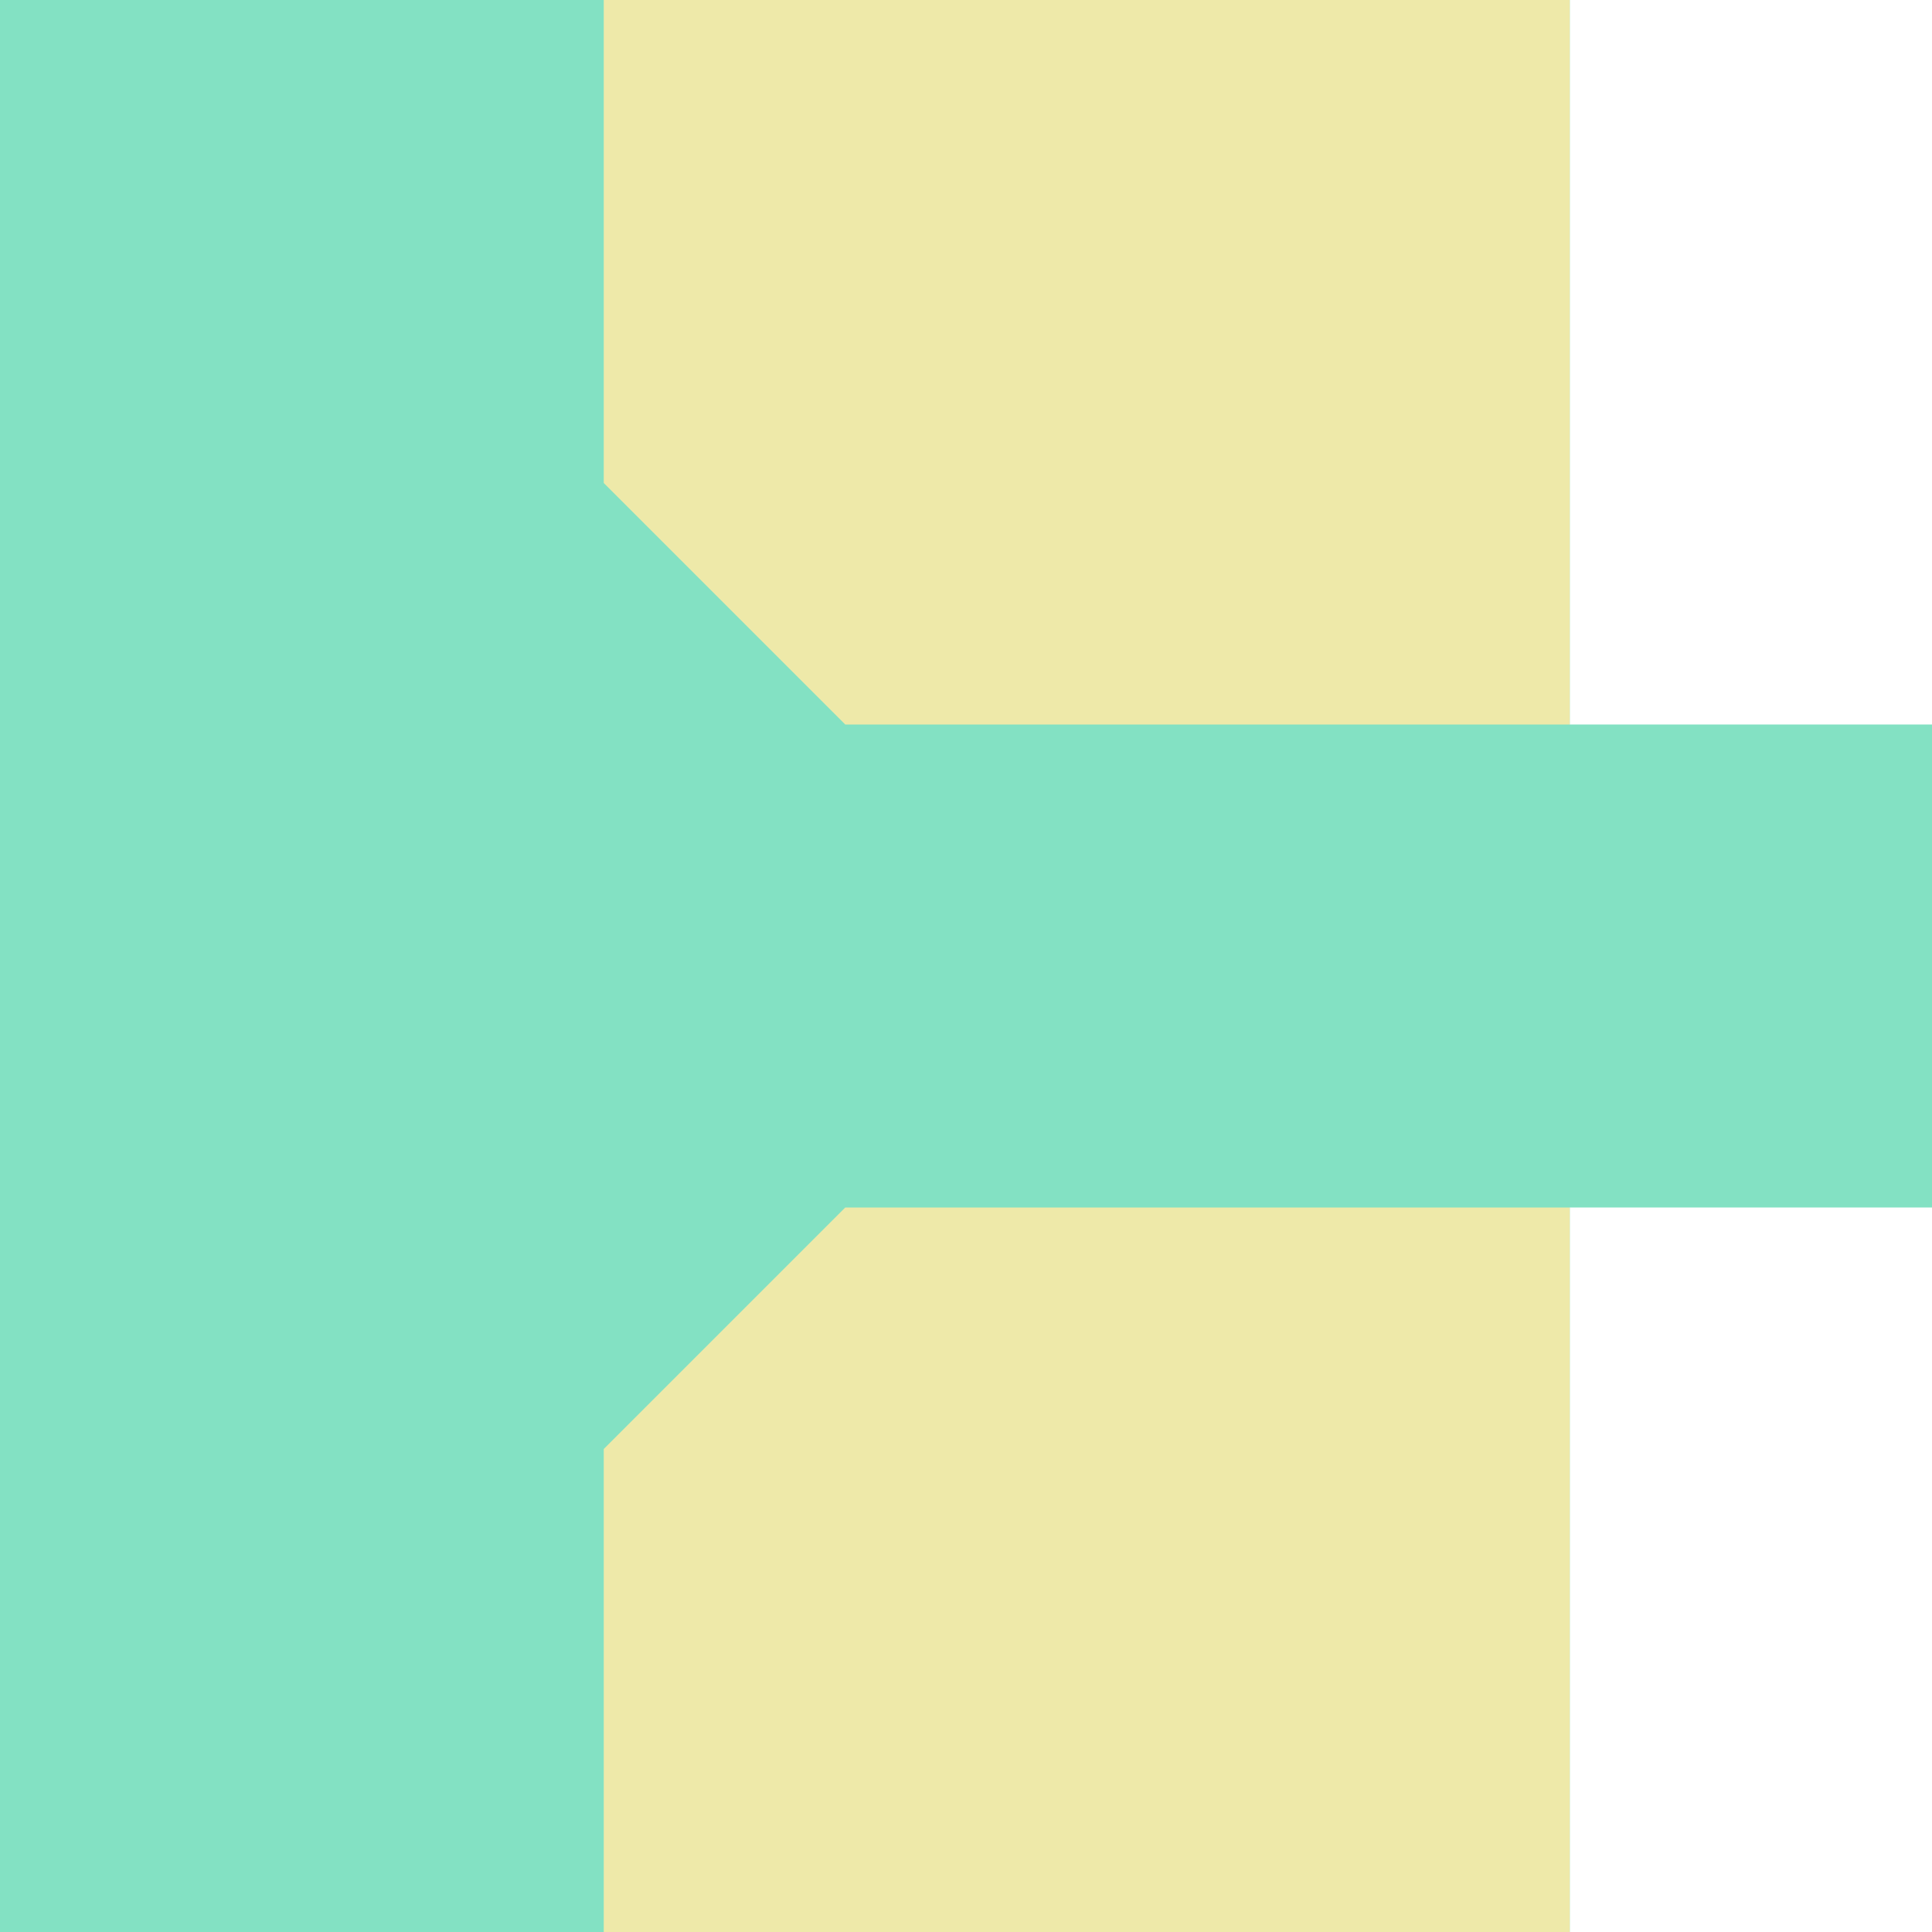
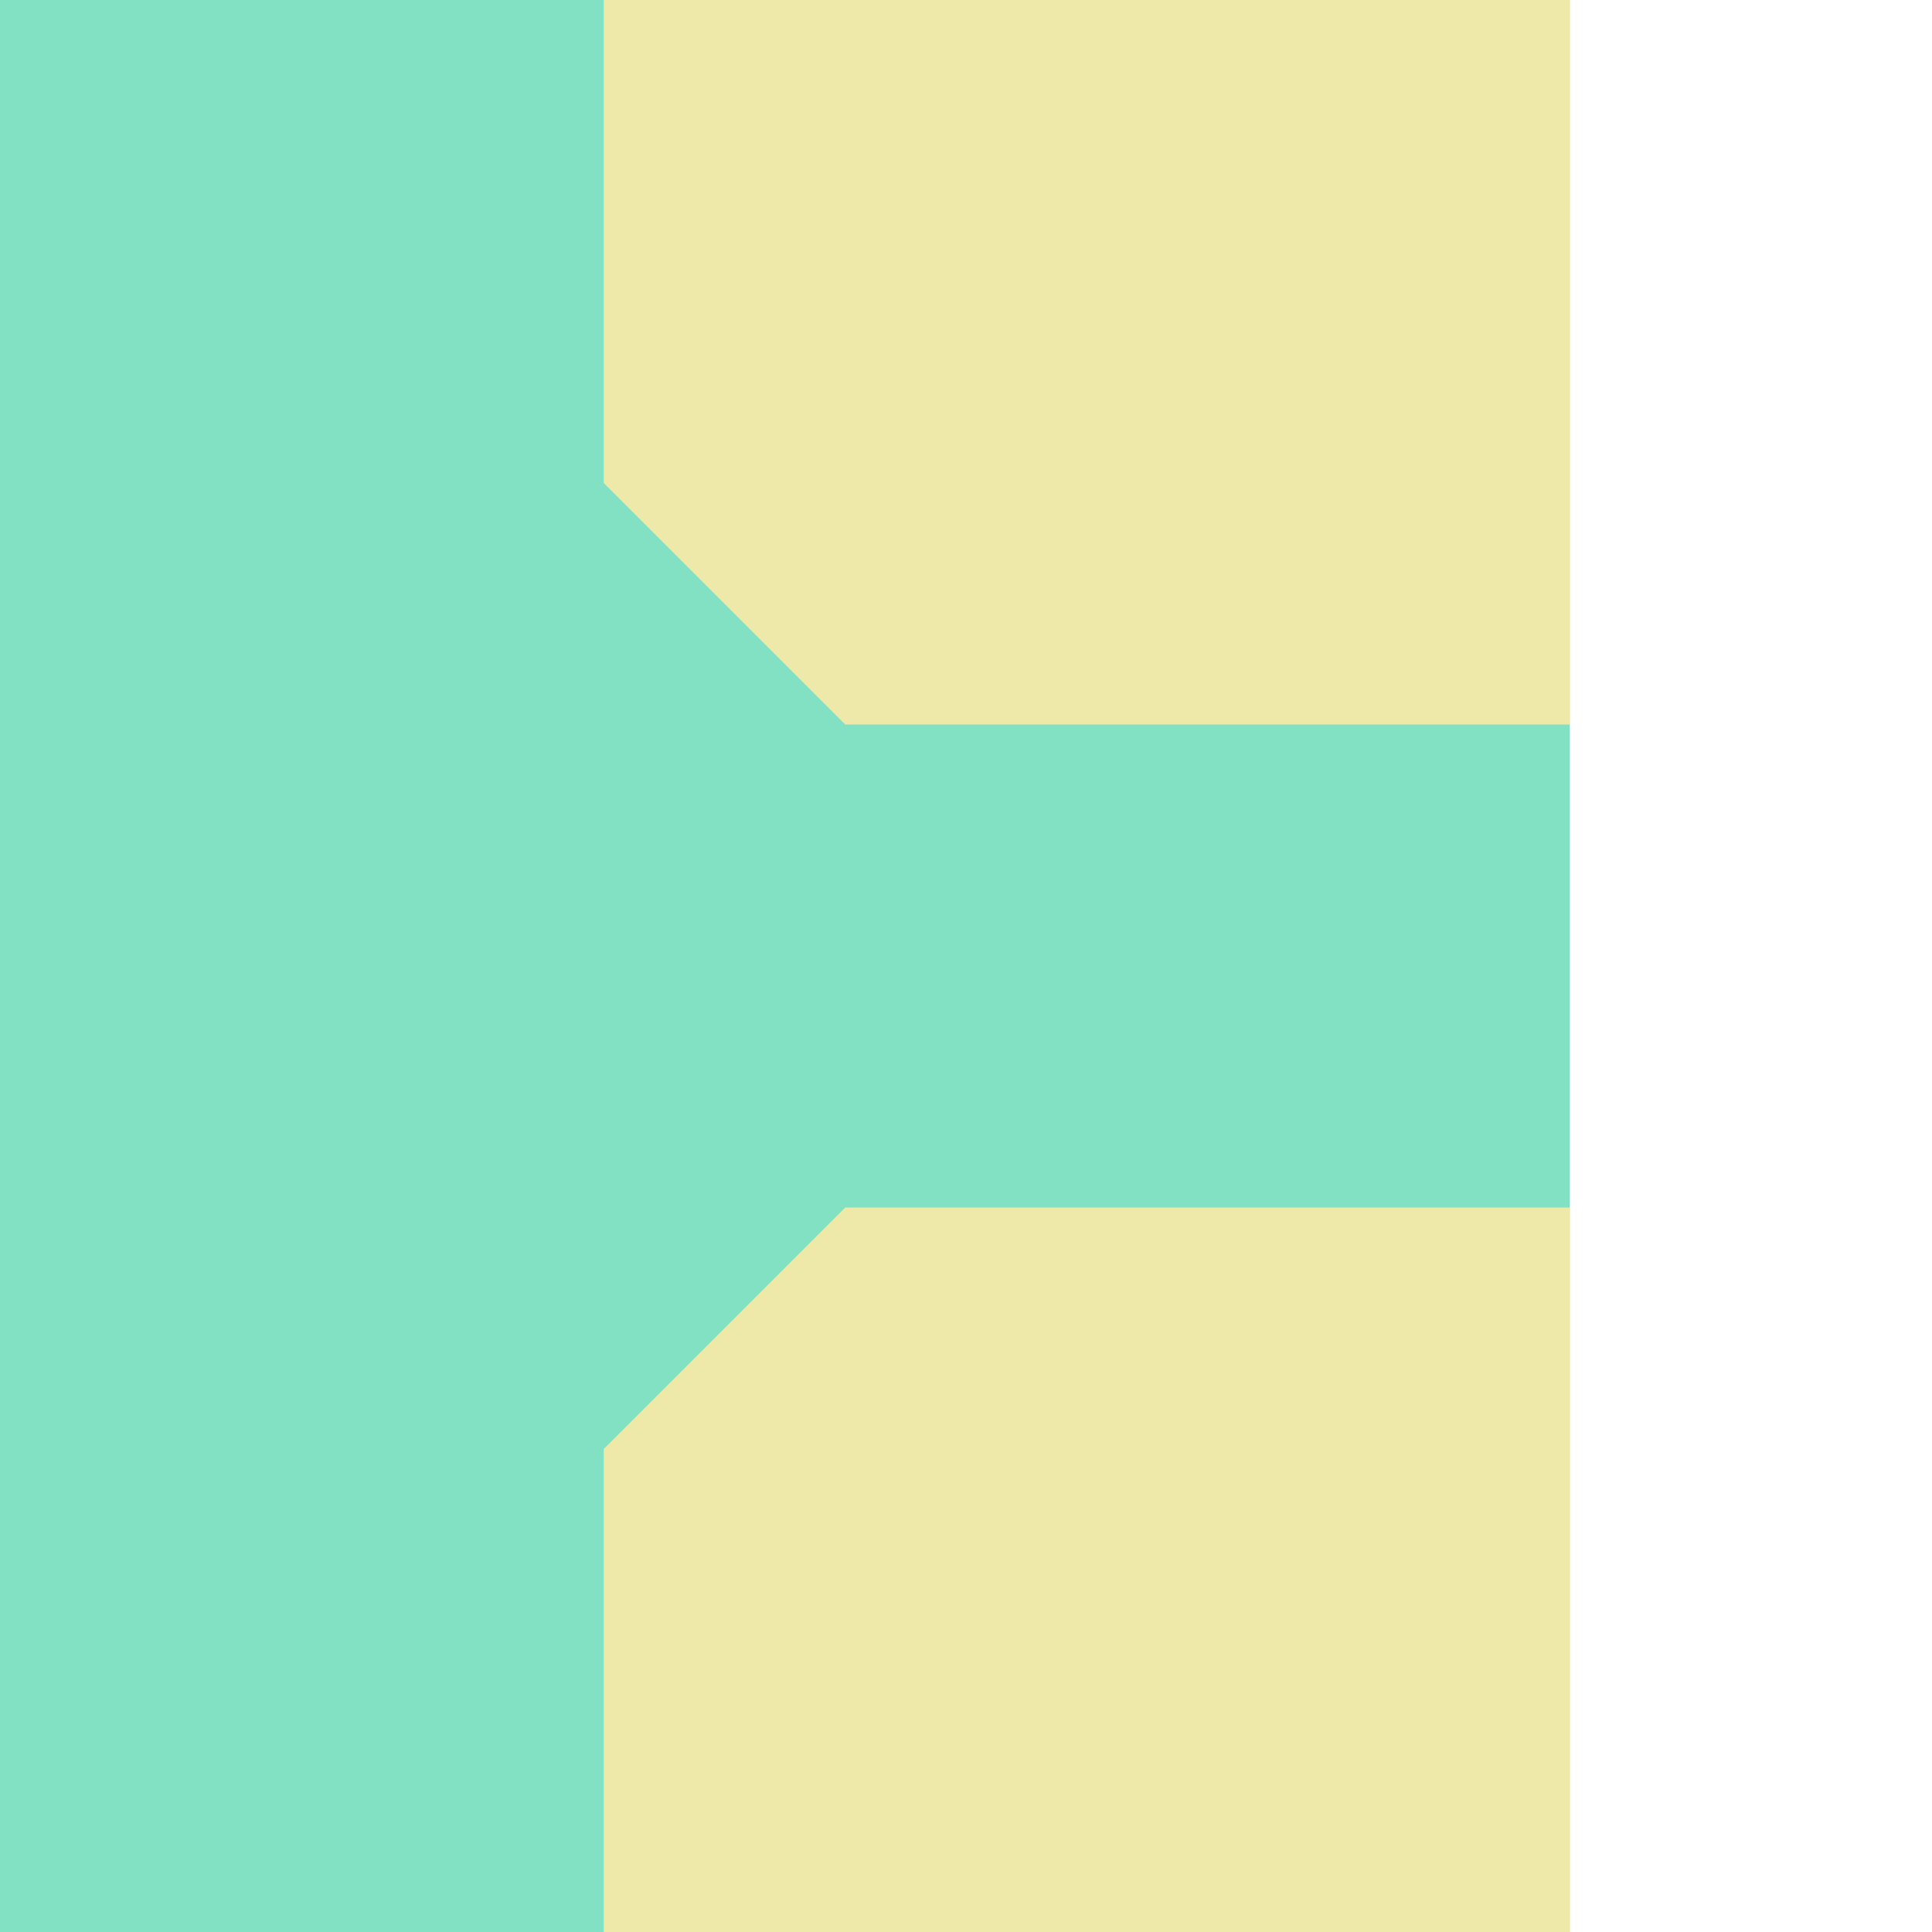
<svg xmlns="http://www.w3.org/2000/svg" viewBox="0 0 16 16" width="160" height="160">
-   <path d="M 0 16 L 0 0 L 13 0 L 13 6 L 16 6 L 16 10 L 13 10 L 13 16 Z" fill="#83e1c3" />
+   <path d="M 0 16 L 0 0 L 13 0 L 13 6 L 13 10 L 13 16 Z" fill="#83e1c3" />
  <path d="M 5 12 L 7 10 L 13 10 L 13 16 L 5 16 Z M 7 6 L 5 4 L 5 0 L 13 0 L 13 6 Z" fill="#eee9a9" />
</svg>
